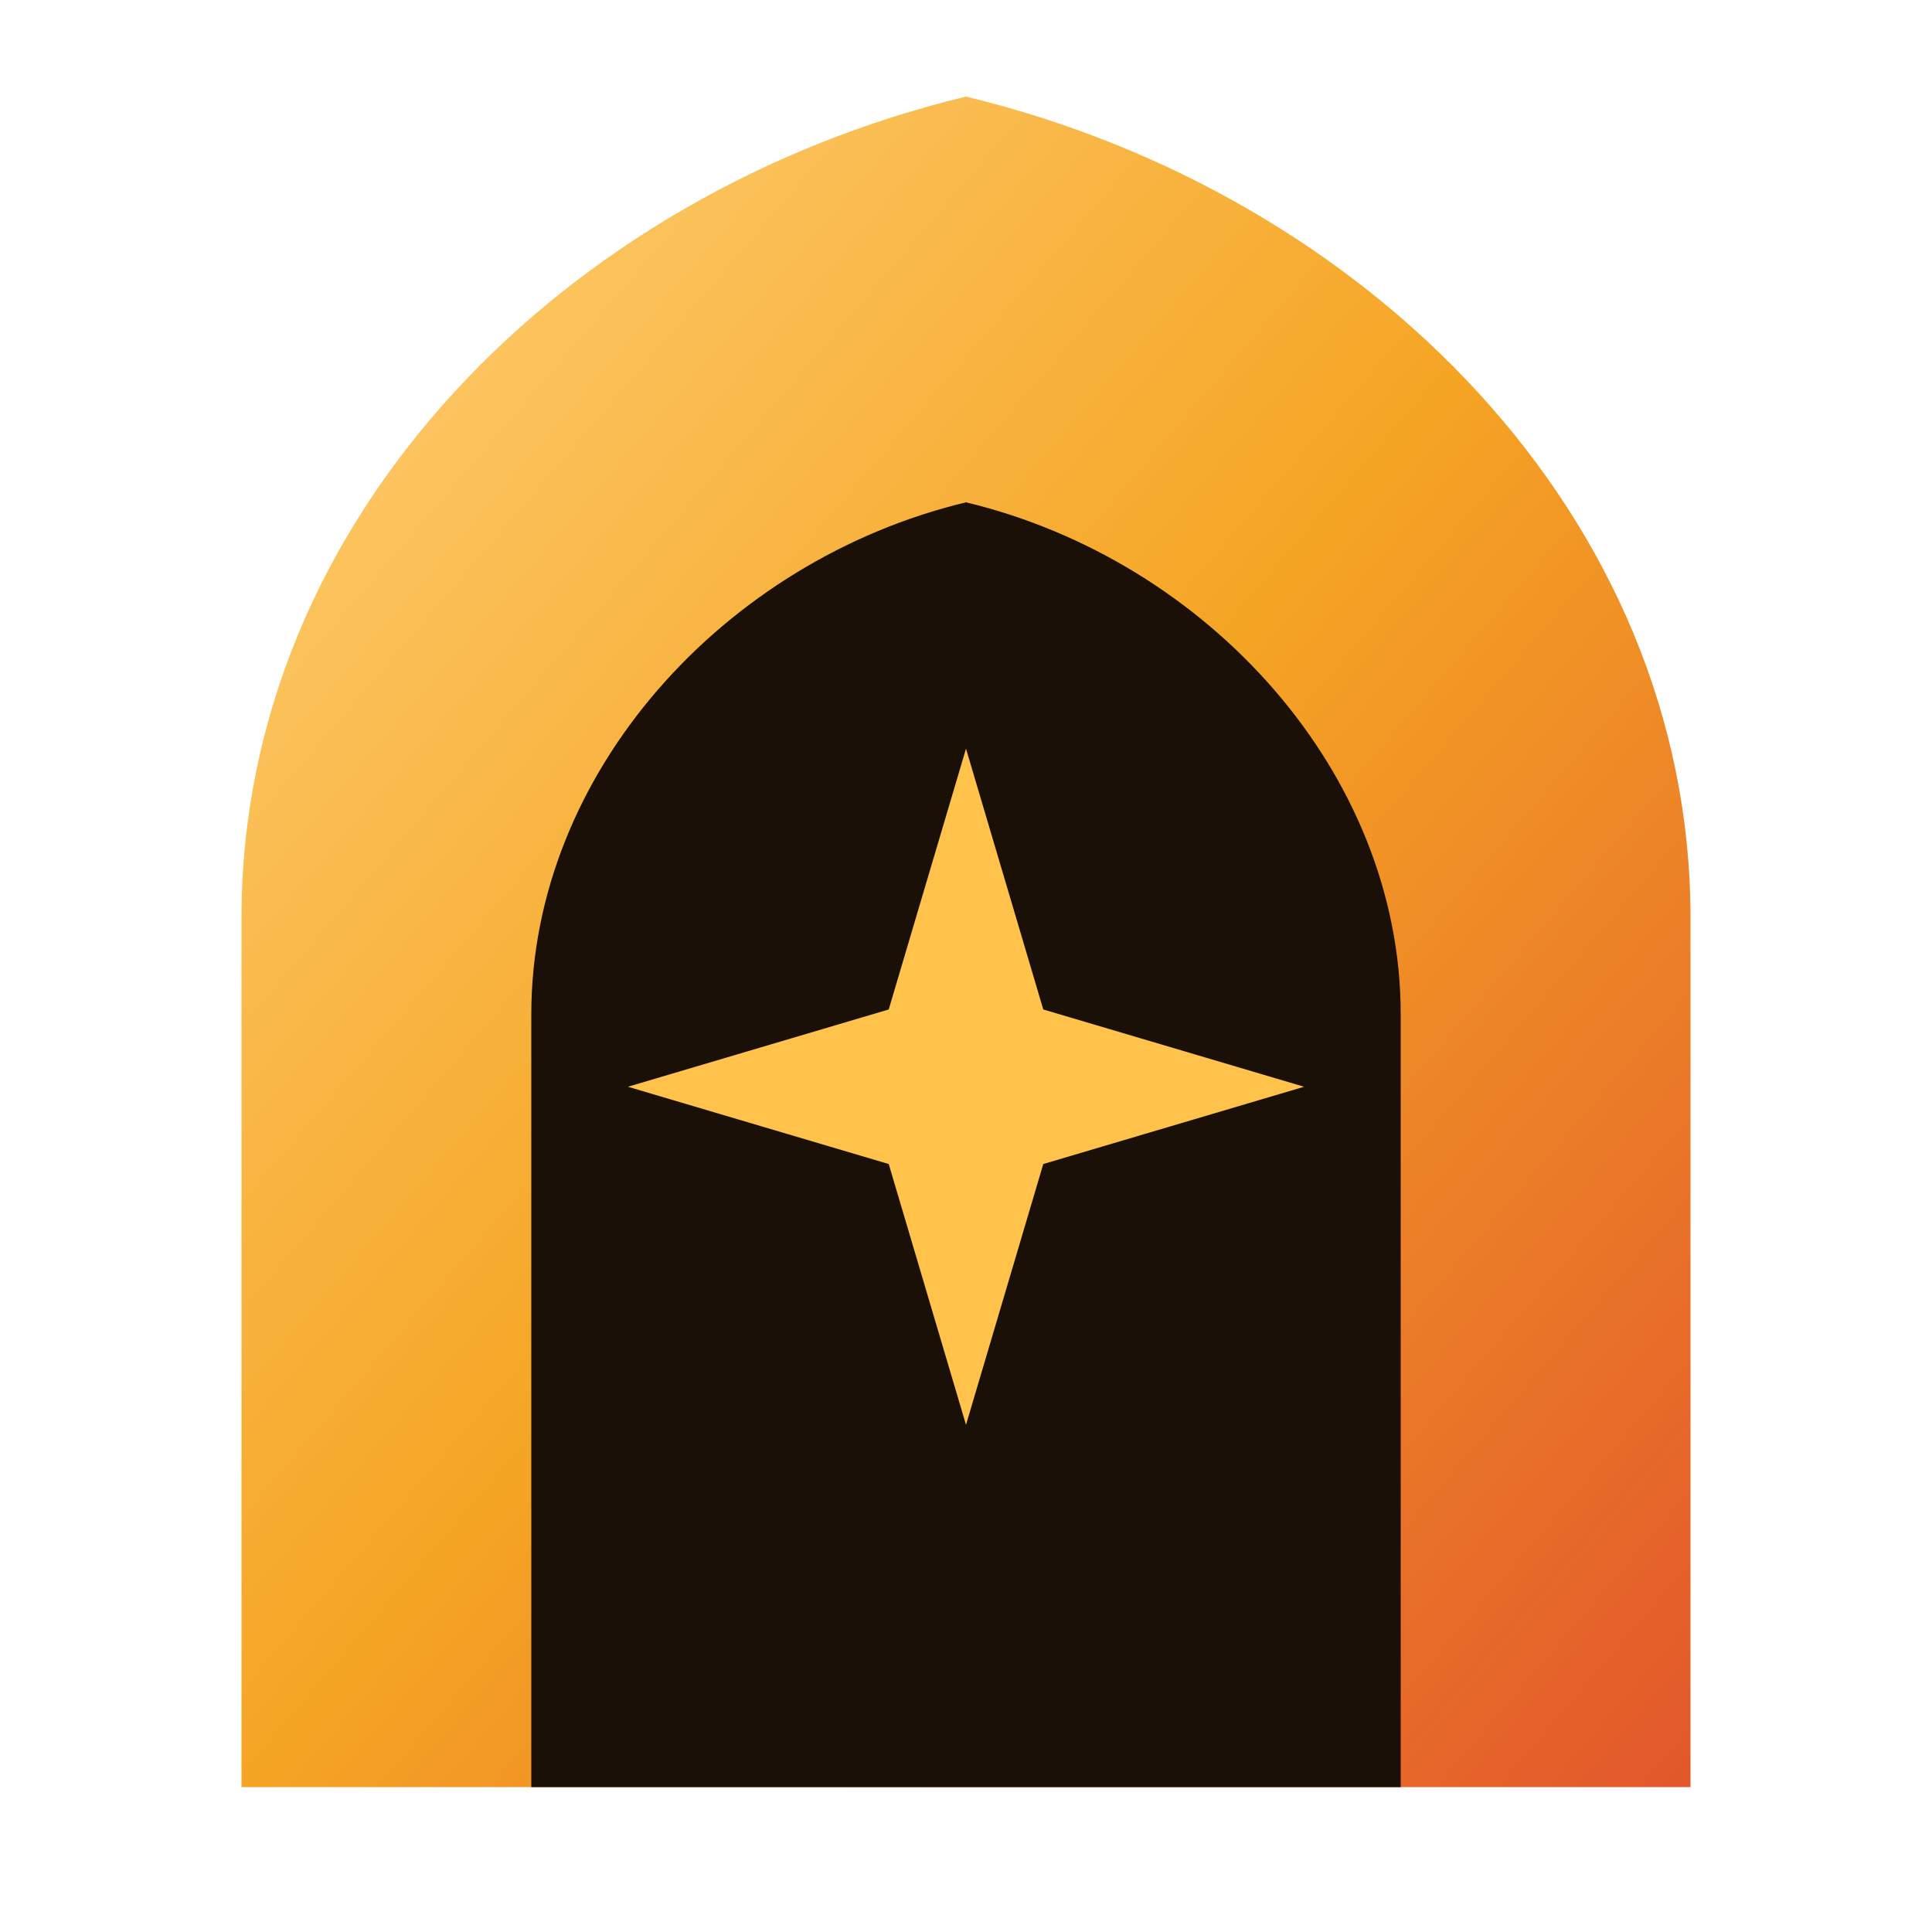
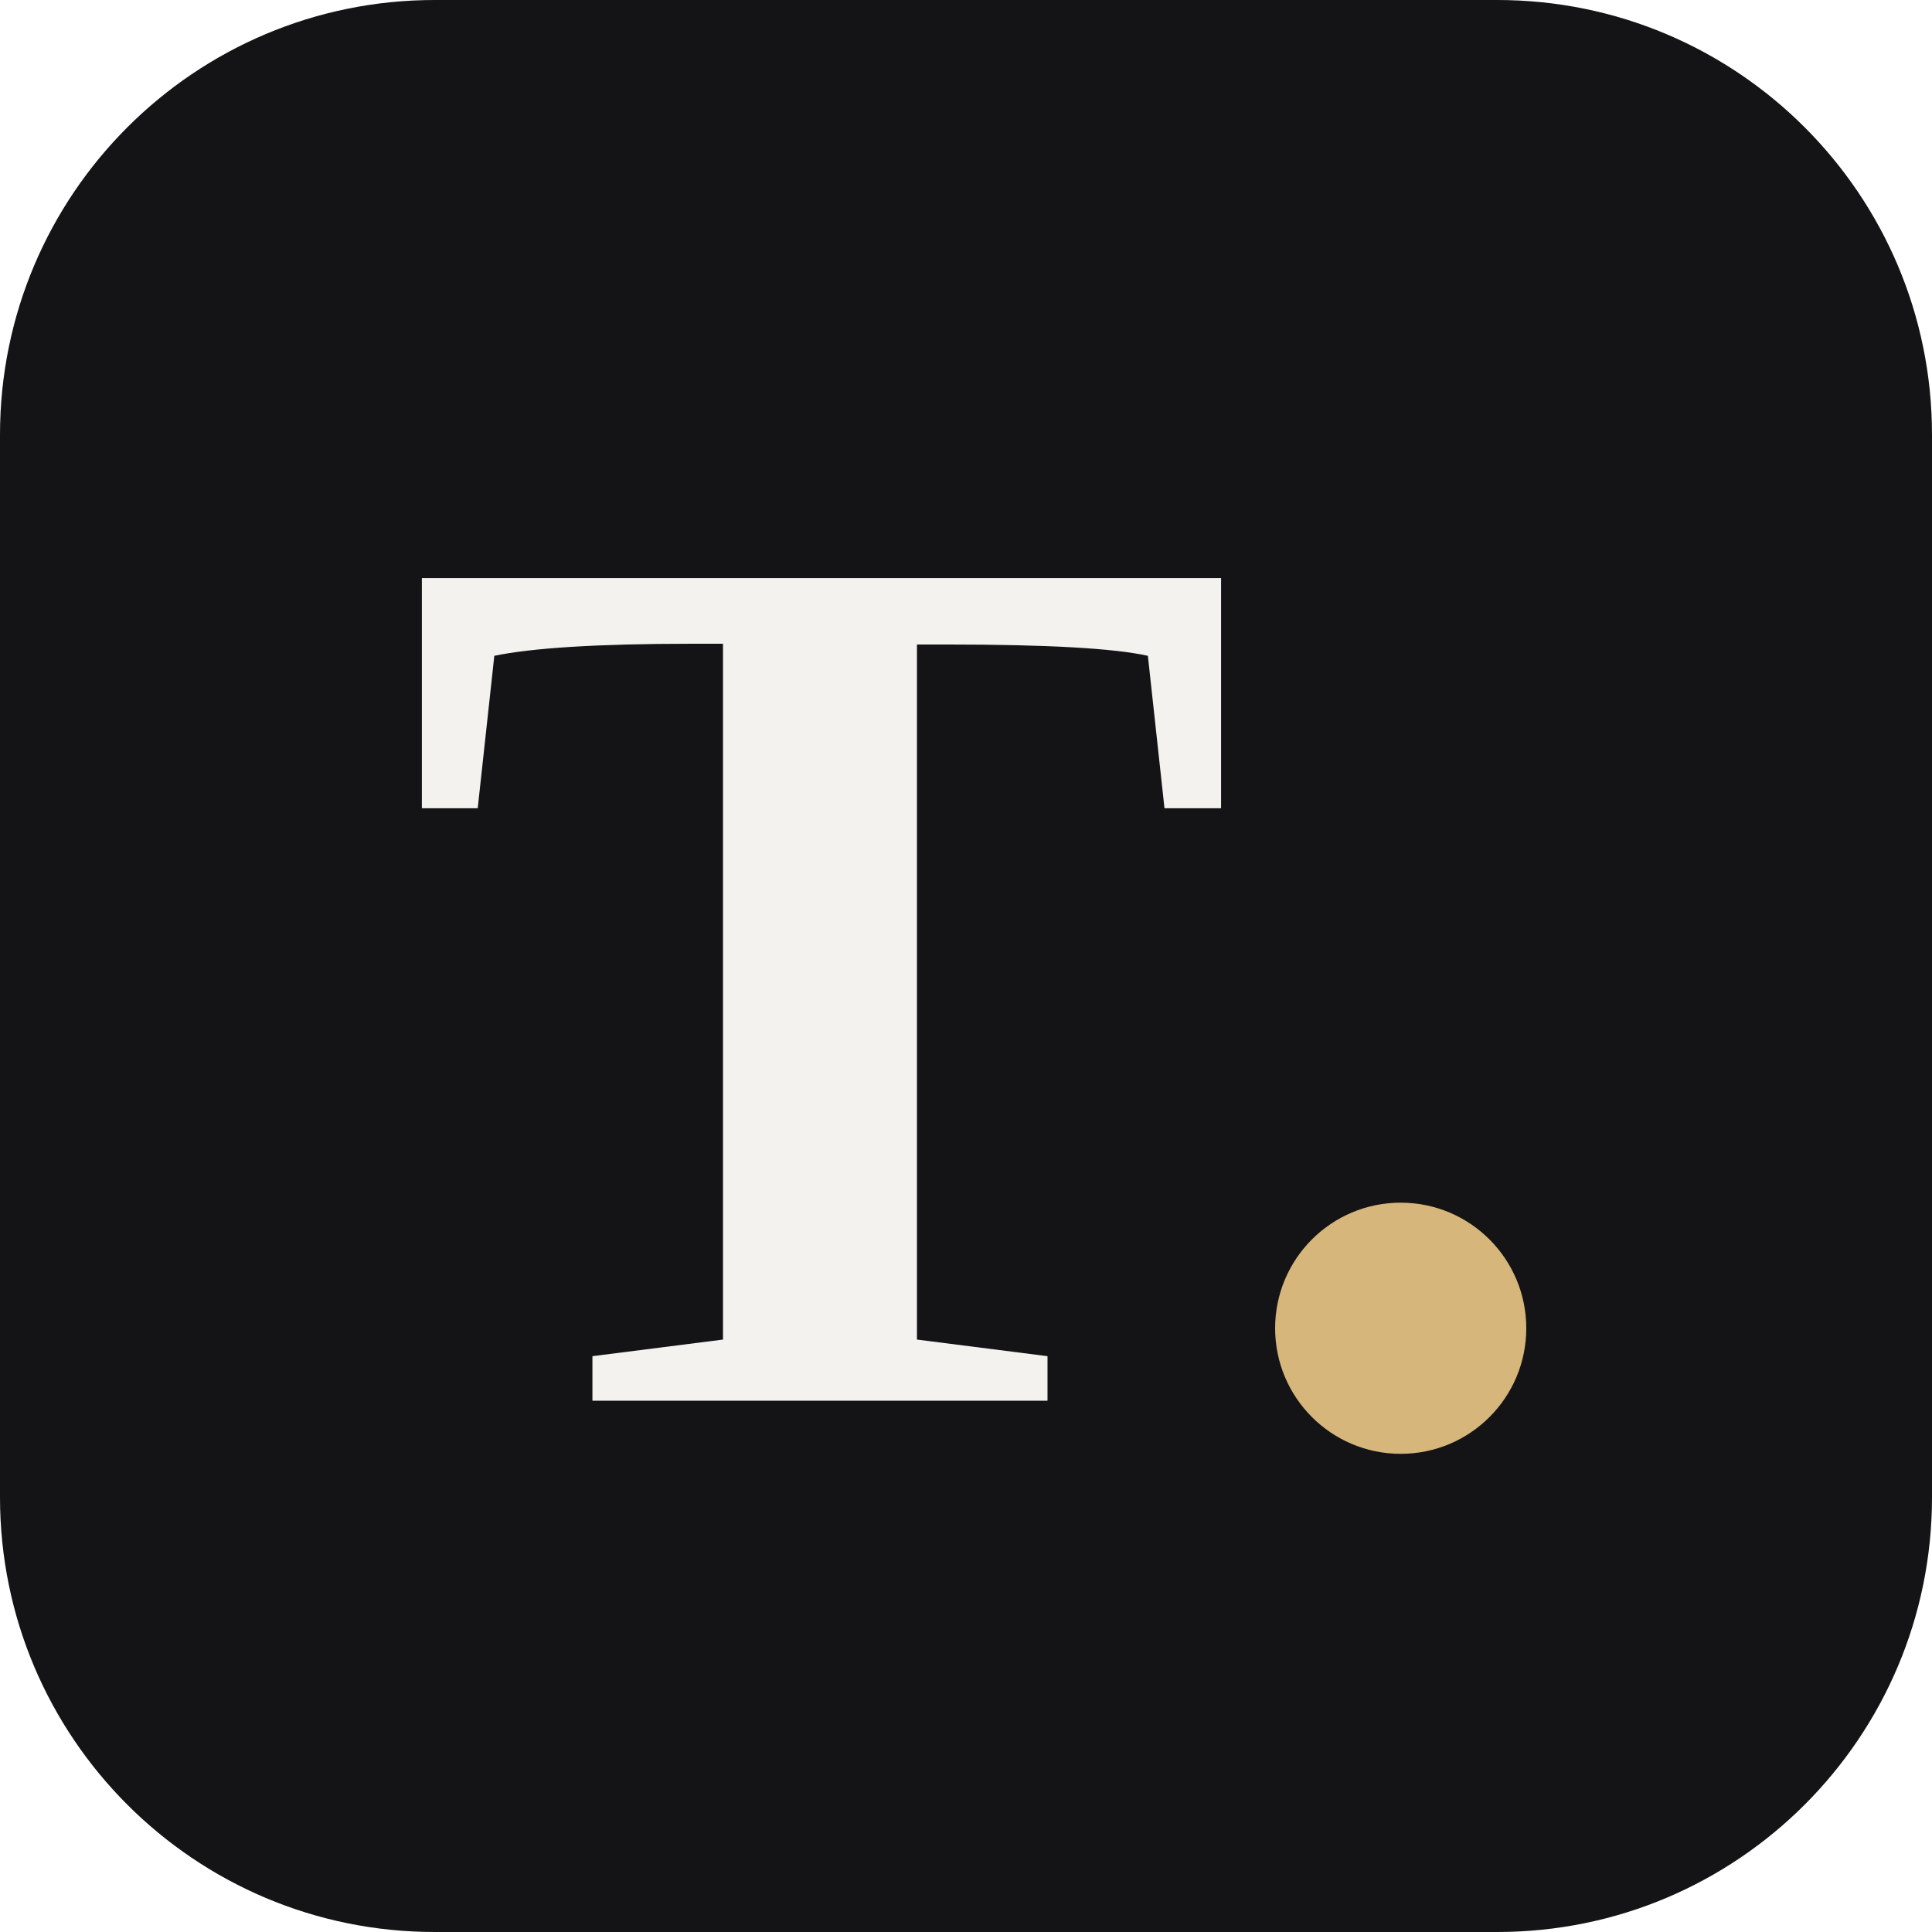
<svg xmlns="http://www.w3.org/2000/svg" viewBox="0 0 40 40">
-   <defs>
-     <linearGradient id="g" x1="0" y1="0" x2="1" y2="1">
-       <stop offset="0" stop-color="#ffd27a" />
-       <stop offset=".5" stop-color="#f5a524" />
-       <stop offset="1" stop-color="#e2572b" />
-     </linearGradient>
-   </defs>
-   <path d="M5 37V19C5 10.7 11.7 4 20 2c8.3 2 15 8.7 15 17v18z" fill="url(#g)" />
-   <path d="M11 37V21c0-5 4-9.4 9-10.6 5 1.2 9 5.6 9 10.6v16z" fill="#1a1007" />
-   <path d="M20 15.5l1.6 5.4 5.4 1.6-5.4 1.6L20 29.5l-1.6-5.4-5.4-1.6 5.4-1.6z" fill="#ffc24b" />
+   <rect width="40" height="40" rx="9" fill="#141416" />
+   <text x="17" y="29" text-anchor="middle" font-family="Georgia, 'Times New Roman', serif" font-size="26" font-weight="700" fill="#f4f2ee">T</text>
+   <circle cx="29" cy="27.5" r="2.6" fill="#d6b67a" />
</svg>
